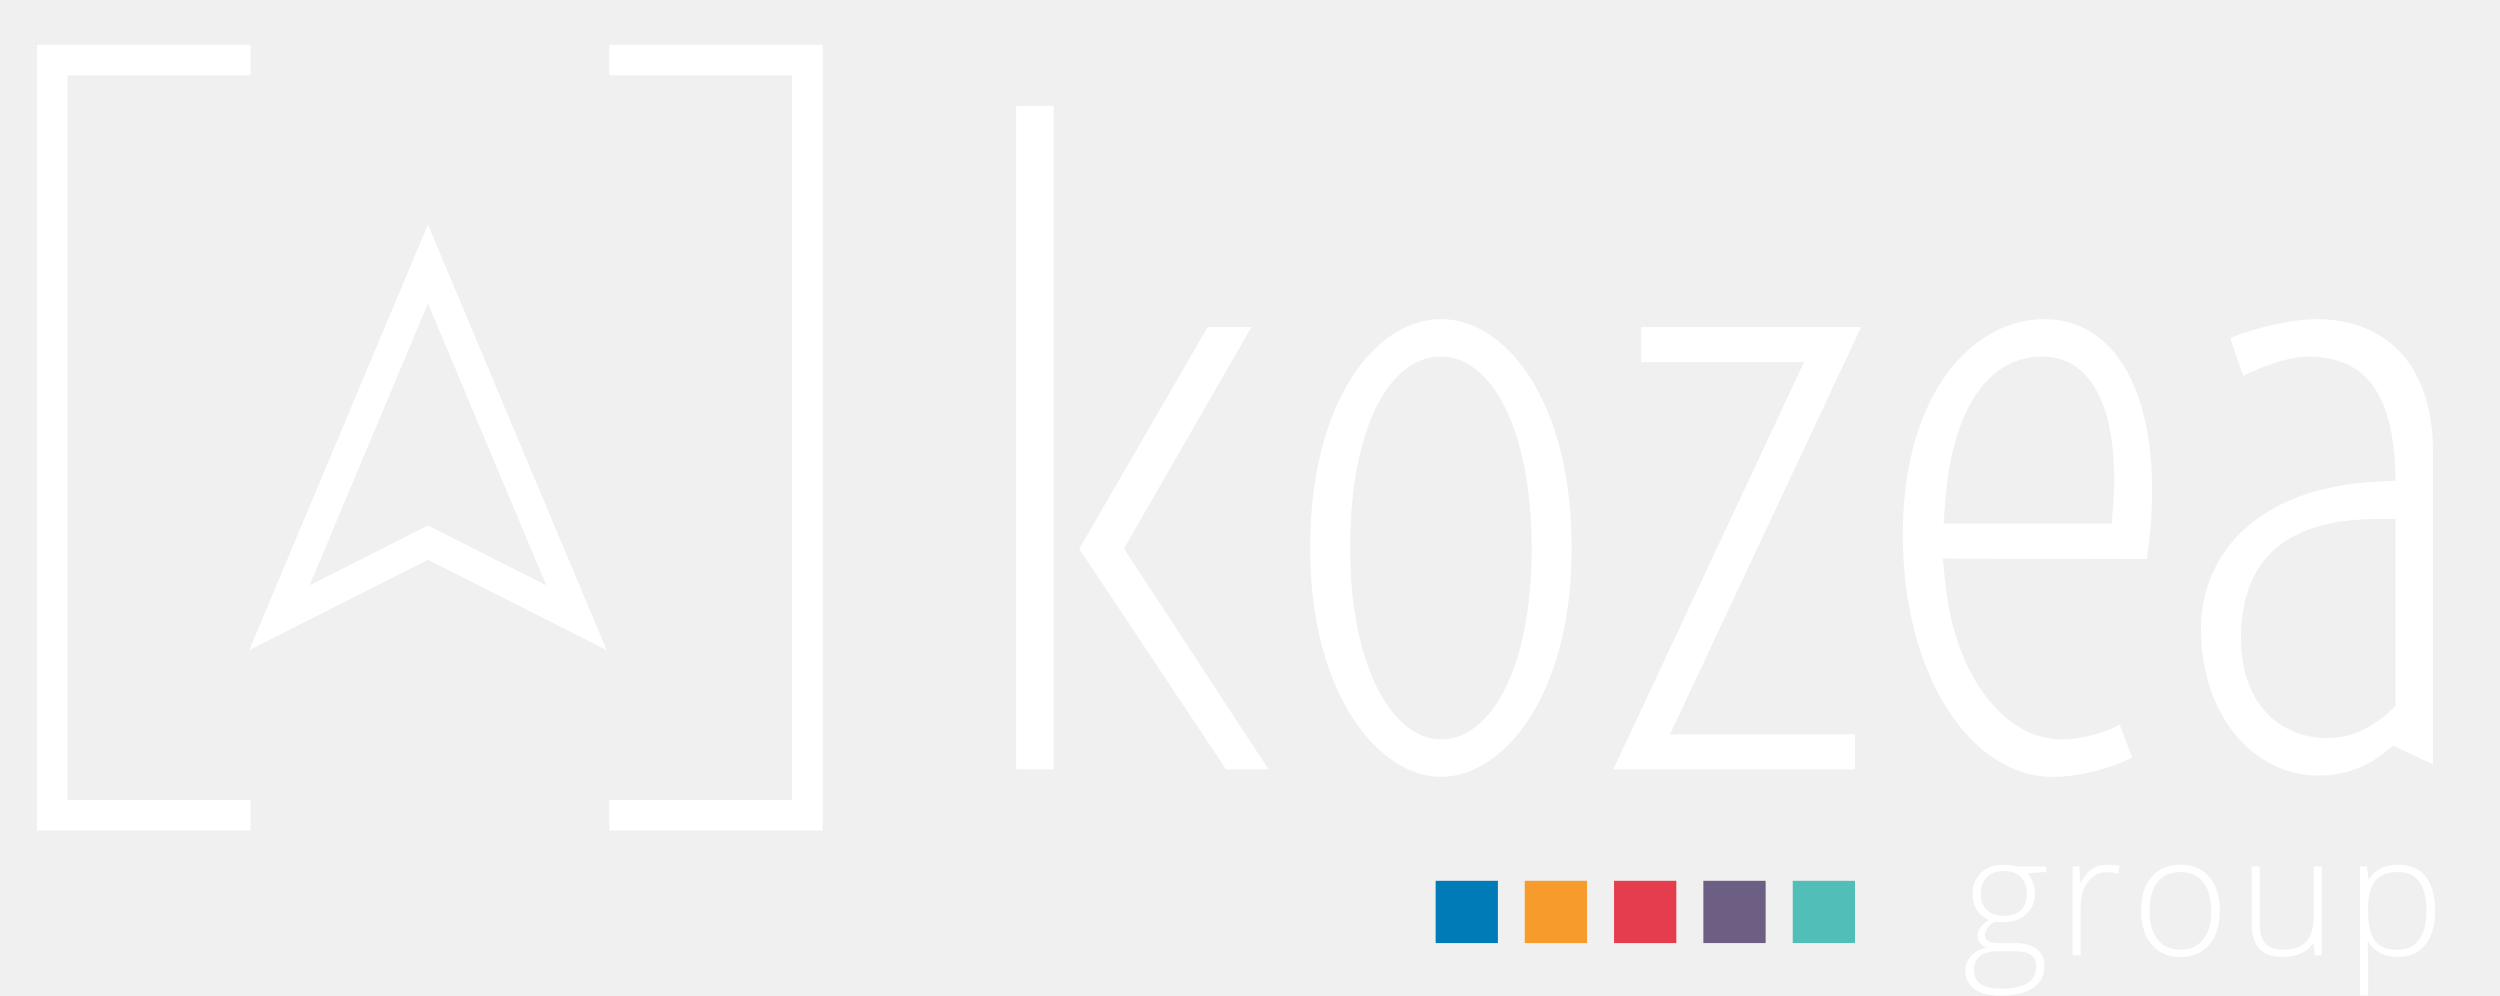
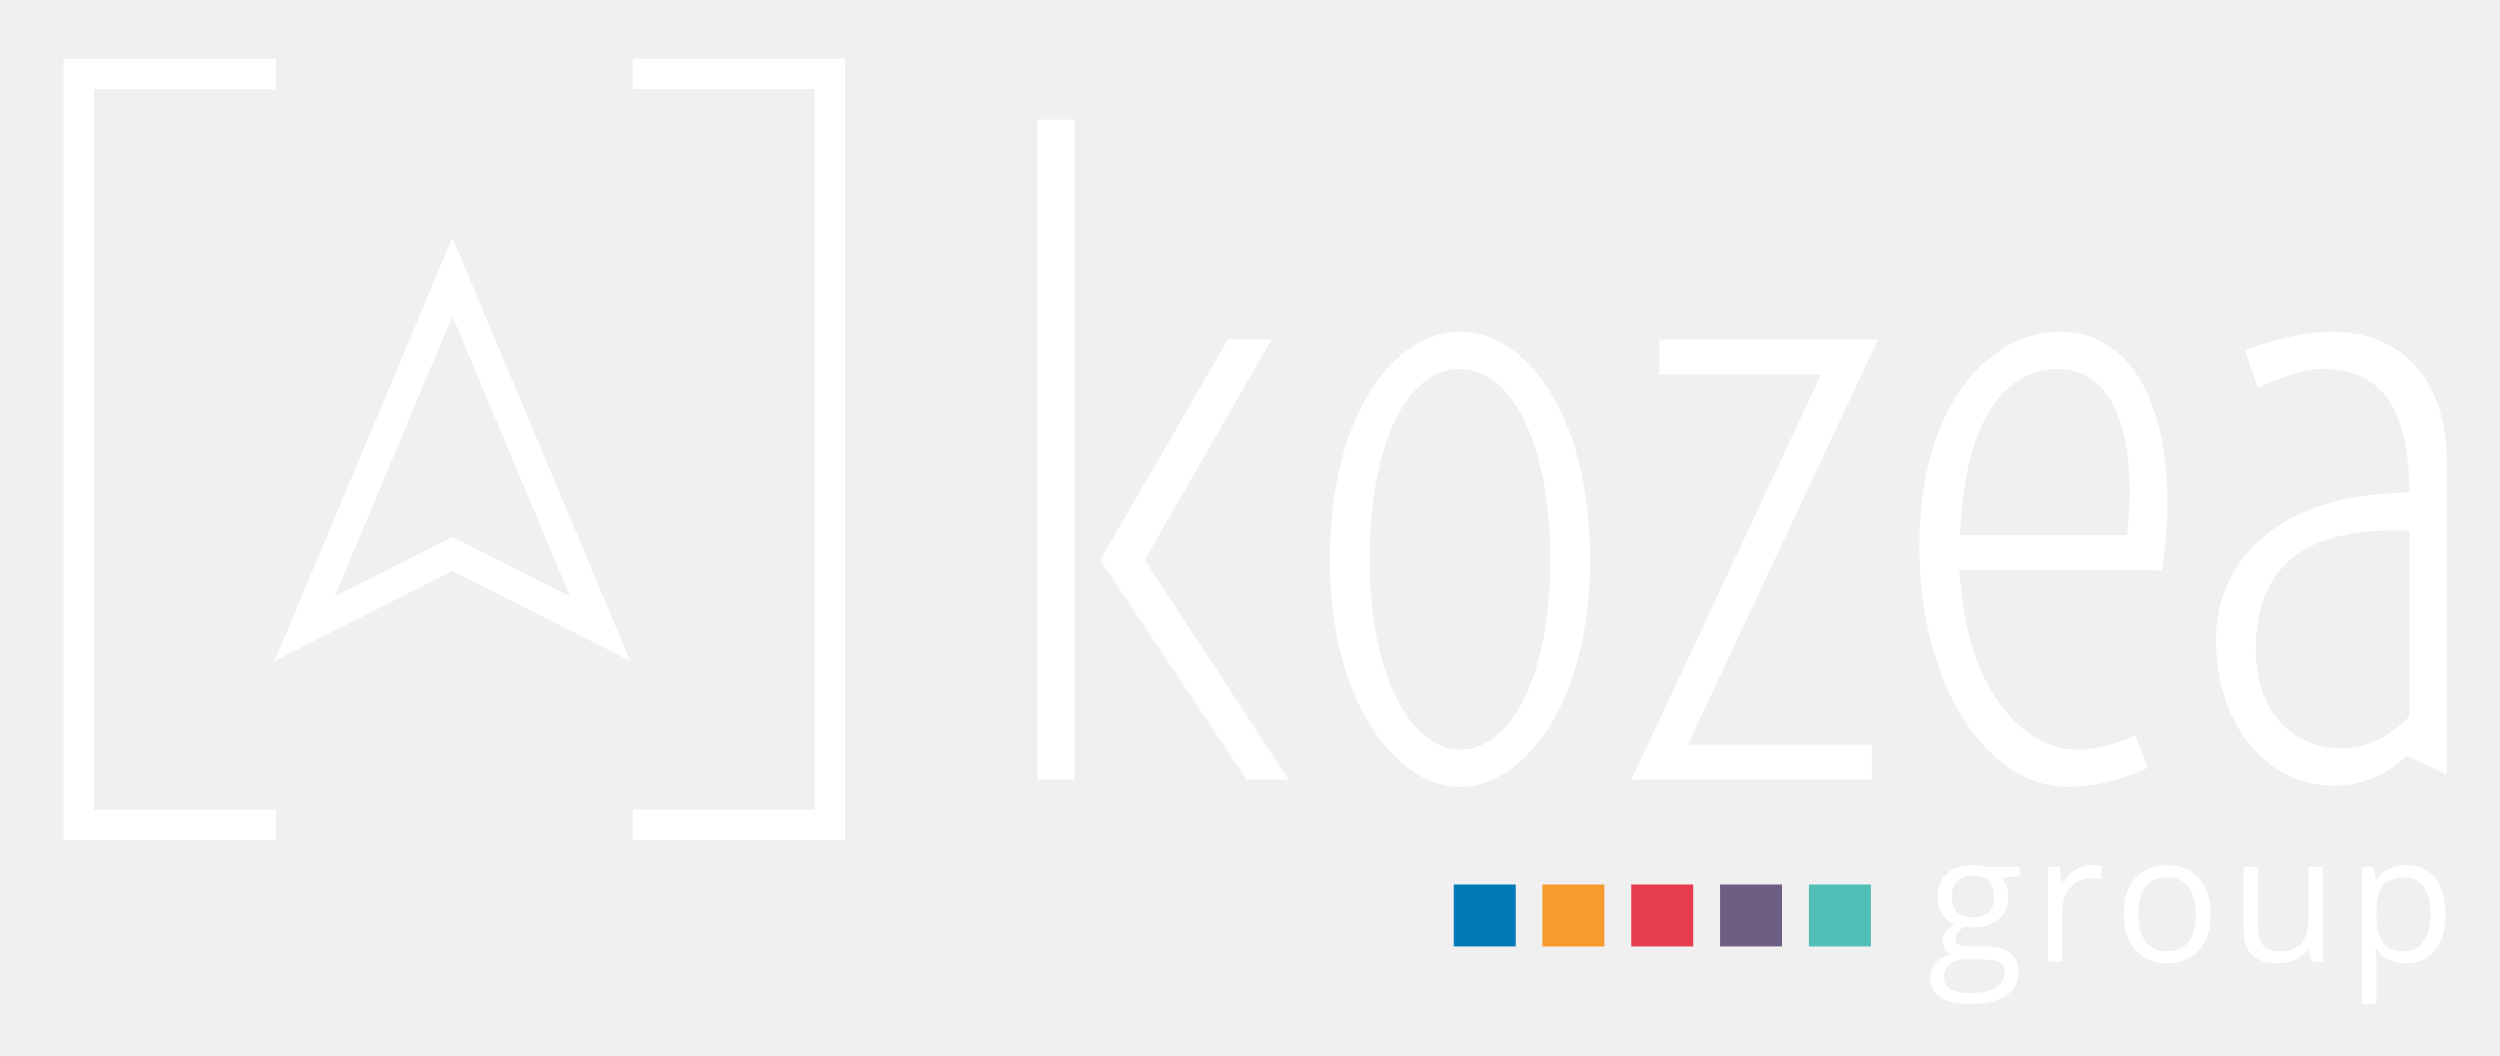
- <svg xmlns="http://www.w3.org/2000/svg" version="1.1" x="0px" y="0px" viewBox="0 0 67.569 26.909" enable-background="new 0 0 67.569 26.909" xml:space="preserve">
-   <g id="Calque_4">
- </g>
-   <g id="Repères" display="none">
- </g>
-   <g id="_x31_6_Col_Grid" display="none" opacity="0.1" enable-background="new    ">
- </g>
-   <g id="Calque_3">
-     <g>
-       <g>
-         <polygon fill="#FFFFFF" points="6.769,21.618 1.826,21.618 1.826,2.036 6.769,2.036 6.769,1.21      1.826,1.21 1,1.21 1,2.036 1,21.618 1,22.444 1.826,22.444 6.769,22.444    " />
-       </g>
-       <g>
-         <polygon fill="#FFFFFF" points="21.408,1.21 16.468,1.21 16.468,2.036 21.408,2.036 21.408,21.618      16.468,21.618 16.468,22.444 21.408,22.444 22.234,22.444 22.234,21.618 22.234,2.036 22.234,1.21         " />
-       </g>
-     </g>
-     <g>
-       <path fill="#FFFFFF" d="M11.566,8.202l3.199,7.619l-2.826-1.429l-0.373-0.188l-0.373,0.188l-2.826,1.429    L11.566,8.202 M11.566,6.068L6.737,17.57l4.829-2.441l4.829,2.441L11.566,6.068L11.566,6.068z" />
-     </g>
-     <g>
-       <g>
-         <path fill="#FFFFFF" d="M28.476,2.862v17.931h-1.013V2.862H28.476z M29.162,14.827h0.011l3.467-5.988h1.182     l-3.444,5.988l3.906,5.966h-1.148L29.162,14.827z" />
-       </g>
-       <g>
-         <path fill="#FFFFFF" d="M38.944,20.996c-1.656,0-3.534-2.195-3.534-6.18     c0-3.985,1.778-6.191,3.534-6.191c1.756,0,3.534,2.206,3.534,6.191     C42.479,18.801,40.633,20.996,38.944,20.996z M38.944,19.983c1.376,0,2.454-1.97,2.454-5.166     S40.318,9.638,38.944,9.638c-1.421,0-2.454,1.981-2.454,5.178S37.635,19.983,38.944,19.983z" />
-       </g>
-       <g>
-         <path fill="#FFFFFF" d="M43.605,20.793l5.155-11.008h-4.401V8.839h5.943L45.136,19.848h4.998v0.945     H43.605z" />
-       </g>
-       <g>
-         <path fill="#FFFFFF" d="M58.024,15.109l-5.515-0.011l0.056,0.552c0.259,2.746,1.7,4.334,3.14,4.334     c0.585,0,1.148-0.18,1.587-0.394l0.338,0.889c-0.608,0.293-1.418,0.518-2.161,0.518     c-2.184,0-4.041-2.724-4.041-6.54c0-3.917,1.959-5.831,3.816-5.831     C57.552,8.625,58.565,11.428,58.024,15.109z M55.199,9.638c-1.508,0-2.431,1.486-2.623,3.895     l-0.045,0.619h4.547l0.056-0.799C57.225,11,56.516,9.638,55.199,9.638z" />
-       </g>
-       <g>
-         <path fill="#FFFFFF" d="M59.488,17c0-2.071,1.576-3.827,4.773-3.985l0.484-0.023     c-0.022-2.488-0.9-3.354-2.375-3.354c-0.552,0-1.238,0.281-1.745,0.518l-0.349-1.024     c0.777-0.304,1.711-0.506,2.341-0.506c1.868,0,3.14,1.238,3.14,3.568v8.464l-1.081-0.506     l-0.248,0.202c-0.473,0.383-1.081,0.608-1.767,0.608C60.94,20.962,59.488,19.375,59.488,17z      M64.745,19.082v-5.054h-0.495c-2.049,0-3.681,0.754-3.681,3.23c0,1.688,0.99,2.69,2.33,2.69     C63.674,19.949,64.282,19.545,64.745,19.082z" />
-       </g>
-     </g>
-     <g>
-       <path fill="#FFFFFF" d="M55.298,23.417v0.153l-0.498,0.031c0.133,0.165,0.199,0.346,0.199,0.544    c0,0.232-0.077,0.419-0.231,0.563c-0.154,0.144-0.361,0.216-0.62,0.216    c-0.109,0-0.186-0.004-0.23-0.013c-0.087,0.046-0.153,0.1-0.199,0.161    c-0.046,0.062-0.069,0.128-0.069,0.197c0,0.077,0.029,0.133,0.087,0.168    c0.058,0.035,0.156,0.053,0.293,0.053h0.42c0.261,0,0.461,0.053,0.599,0.158    c0.139,0.105,0.208,0.261,0.208,0.468c0,0.254-0.103,0.449-0.309,0.587    c-0.206,0.138-0.499,0.207-0.879,0.207c-0.302,0-0.536-0.058-0.702-0.175    c-0.166-0.116-0.249-0.279-0.249-0.486c0-0.165,0.051-0.302,0.154-0.411    c0.102-0.109,0.241-0.184,0.417-0.223c-0.072-0.031-0.13-0.075-0.174-0.131    c-0.043-0.057-0.065-0.122-0.065-0.196c0-0.161,0.103-0.302,0.307-0.425    c-0.14-0.058-0.249-0.148-0.327-0.271c-0.078-0.123-0.117-0.264-0.117-0.423    c0-0.24,0.076-0.433,0.229-0.578c0.153-0.145,0.359-0.218,0.618-0.218    c0.158,0,0.28,0.015,0.367,0.046H55.298z M53.352,26.228c0,0.33,0.246,0.495,0.736,0.495    c0.631,0,0.947-0.201,0.947-0.604c0-0.144-0.049-0.249-0.148-0.314    c-0.099-0.065-0.259-0.097-0.48-0.097h-0.394C53.572,25.708,53.352,25.881,53.352,26.228z     M53.536,24.167c0,0.186,0.056,0.33,0.169,0.432c0.113,0.102,0.264,0.154,0.452,0.154    c0.201,0,0.354-0.051,0.461-0.153c0.107-0.102,0.16-0.249,0.16-0.442    c0-0.205-0.055-0.359-0.165-0.461c-0.11-0.103-0.264-0.154-0.461-0.154    c-0.192,0-0.342,0.055-0.452,0.165C53.591,23.818,53.536,23.971,53.536,24.167z" />
-       <path fill="#FFFFFF" d="M56.964,23.371c0.102,0,0.211,0.01,0.327,0.031l-0.042,0.21    c-0.1-0.025-0.204-0.038-0.312-0.038c-0.205,0-0.373,0.087-0.504,0.261    c-0.131,0.174-0.197,0.394-0.197,0.659v1.327h-0.219v-2.404h0.186l0.022,0.433h0.015    c0.099-0.177,0.204-0.301,0.316-0.373S56.805,23.371,56.964,23.371z" />
-       <path fill="#FFFFFF" d="M59.995,24.616c0,0.392-0.095,0.699-0.285,0.919    c-0.19,0.22-0.453,0.331-0.787,0.331c-0.211,0-0.397-0.051-0.557-0.153    c-0.161-0.102-0.284-0.248-0.369-0.438c-0.085-0.19-0.128-0.41-0.128-0.659    c0-0.392,0.095-0.698,0.285-0.917c0.19-0.219,0.451-0.328,0.783-0.328    c0.33,0,0.589,0.111,0.777,0.333C59.901,23.925,59.995,24.229,59.995,24.616z M58.097,24.616    c0,0.33,0.073,0.588,0.218,0.773c0.145,0.185,0.351,0.278,0.616,0.278s0.471-0.093,0.616-0.278    c0.145-0.185,0.218-0.443,0.218-0.773c0-0.332-0.073-0.589-0.22-0.772    c-0.147-0.183-0.353-0.274-0.618-0.274c-0.266,0-0.47,0.091-0.614,0.273    C58.169,24.025,58.097,24.282,58.097,24.616z" />
-       <path fill="#FFFFFF" d="M61.077,23.417v1.557c0,0.242,0.051,0.418,0.153,0.527    c0.102,0.11,0.259,0.165,0.473,0.165c0.286,0,0.496-0.072,0.631-0.217s0.202-0.38,0.202-0.706    v-1.327h0.217v2.404h-0.186l-0.04-0.332H62.515c-0.156,0.251-0.434,0.376-0.834,0.376    c-0.547,0-0.82-0.293-0.82-0.878v-1.57H61.077z" />
-       <path fill="#FFFFFF" d="M64.813,25.865c-0.37,0-0.64-0.139-0.809-0.416H63.989l0.007,0.186    c0.006,0.109,0.009,0.229,0.009,0.358v0.916h-0.219v-3.492h0.186l0.042,0.343h0.013    c0.165-0.259,0.429-0.389,0.792-0.389c0.324,0,0.572,0.106,0.742,0.32s0.255,0.523,0.255,0.93    c0,0.395-0.09,0.702-0.269,0.919C65.367,25.756,65.123,25.865,64.813,25.865z M64.809,25.67    c0.246,0,0.437-0.091,0.572-0.274c0.135-0.183,0.202-0.439,0.202-0.767    c0-0.706-0.255-1.059-0.765-1.059c-0.28,0-0.486,0.077-0.617,0.231    c-0.131,0.154-0.197,0.405-0.197,0.753v0.071c0,0.376,0.063,0.644,0.189,0.805    C64.319,25.59,64.524,25.67,64.809,25.67z" />
-     </g>
-     <g>
-       <rect x="38.802" y="23.806" fill="#007BB8" width="1.683" height="1.683" />
-     </g>
-     <g>
-       <rect x="41.21" y="23.806" fill="#F79B2D" width="1.683" height="1.683" />
-     </g>
-     <g>
-       <rect x="43.624" y="23.806" fill="#E53D4D" width="1.683" height="1.683" />
-     </g>
-     <g>
-       <rect x="46.038" y="23.806" fill="#6D5E84" width="1.683" height="1.683" />
-     </g>
-     <g>
-       <rect x="48.453" y="23.806" fill="#51BFB7" width="1.683" height="1.683" />
-     </g>
+ <svg xmlns="http://www.w3.org/2000/svg" version="1.1" id="Calque_1" x="0px" y="0px" viewBox="0 0 438 185" enable-background="new 0 0 438 185" xml:space="preserve">
+   <g>
+     <polygon fill="#FFFFFF" points="48.33,141.881 16.459,141.881 16.459,15.619 48.33,15.619 48.33,10.294    16.459,10.294 11.134,10.294 11.134,15.619 11.134,141.881 11.134,147.205 16.459,147.205    48.33,147.205  " />
+     <polygon fill="#FFFFFF" points="142.721,10.294 110.868,10.294 110.868,15.619 142.721,15.619    142.721,141.881 110.868,141.881 110.868,147.205 142.721,147.205 148.045,147.205 148.045,141.881    148.045,15.619 148.045,10.294  " />
  </g>
+   <path fill="#FFFFFF" d="M79.258,55.374l20.626,49.124l-18.224-9.212l-2.402-1.214l-2.402,1.214l-18.224,9.212  L79.258,55.374 M79.258,41.62L48.122,115.778l31.137-15.74l31.137,15.74L79.258,41.62L79.258,41.62  z" />
+   <g>
+     <path fill="#FFFFFF" d="M188.288,20.949v115.611h-6.531V20.949H188.288z M192.716,98.095h0.072l22.353-38.609   h7.62l-22.208,38.609l25.184,38.465h-7.402L192.716,98.095z" />
+     <path fill="#FFFFFF" d="M255.787,137.866c-10.676,0-22.789-14.152-22.789-39.843   c0-25.692,11.464-39.916,22.789-39.916c11.322,0,22.788,14.224,22.788,39.916   C278.575,123.714,266.673,137.866,255.787,137.866z M255.787,131.334   c8.869,0,15.822-12.7,15.822-33.311s-6.968-33.385-15.822-33.385   c-9.163,0-15.822,12.774-15.822,33.385S247.343,131.334,255.787,131.334z" />
+     <path fill="#FFFFFF" d="M285.837,136.56l33.239-70.978h-28.377v-6.096h38.32l-33.312,70.978h32.224v6.096   H285.837z" />
+     <path fill="#FFFFFF" d="M378.808,99.91l-35.561-0.073l0.363,3.556   c1.669,17.708,10.959,27.941,20.248,27.941c3.774,0,7.403-1.161,10.233-2.539l2.178,5.733   c-3.919,1.887-9.145,3.338-13.934,3.338c-14.08,0-26.055-17.563-26.055-42.166   c0-25.256,12.628-37.593,24.603-37.593C375.762,58.107,382.292,76.178,378.808,99.91z M360.592,64.638   c-9.725,0-15.676,9.58-16.91,25.111l-0.289,3.992h29.32l0.363-5.153   C373.656,73.42,369.083,64.638,360.592,64.638z" />
+     <path fill="#FFFFFF" d="M388.247,112.102c0-13.354,10.161-24.675,30.772-25.691l3.12-0.146   c-0.145-16.039-5.806-21.627-15.313-21.627c-3.556,0-7.983,1.815-11.249,3.338l-2.25-6.604   c5.009-1.96,11.032-3.265,15.096-3.265c12.047,0,20.248,7.983,20.248,23.006v54.576l-6.967-3.265   l-1.597,1.305c-3.048,2.468-6.967,3.919-11.394,3.919C397.609,137.648,388.247,127.416,388.247,112.102z    M422.139,125.529V92.943h-3.193c-13.209,0-23.732,4.861-23.732,20.828   c0,10.886,6.386,17.346,15.023,17.346C415.233,131.117,419.156,128.512,422.139,125.529z" />
+   </g>
+   <g>
+     <path fill="#FFFFFF" d="M353.826,151.877v1.59l-3.073,0.363c0.282,0.354,0.535,0.814,0.757,1.385   s0.333,1.214,0.333,1.93c0,1.625-0.555,2.922-1.665,3.891s-2.634,1.453-4.571,1.453   c-0.494,0-0.959-0.041-1.393-0.121c-1.069,0.564-1.604,1.276-1.604,2.134   c0,0.454,0.187,0.79,0.561,1.007c0.373,0.217,1.014,0.325,1.922,0.325h2.937   c1.796,0,3.176,0.378,4.14,1.136c0.964,0.756,1.445,1.856,1.445,3.299   c0,1.837-0.736,3.237-2.209,4.201c-1.474,0.963-3.623,1.445-6.449,1.445   c-2.169,0-3.842-0.403-5.018-1.211s-1.764-1.947-1.764-3.421c0-1.009,0.323-1.882,0.969-2.618   c0.646-0.737,1.555-1.236,2.725-1.499c-0.424-0.191-0.779-0.489-1.066-0.894   c-0.288-0.403-0.432-0.872-0.432-1.407c0-0.605,0.161-1.136,0.484-1.589   c0.323-0.455,0.832-0.894,1.529-1.317c-0.858-0.354-1.558-0.954-2.097-1.802   c-0.54-0.848-0.81-1.816-0.81-2.906c0-1.815,0.545-3.216,1.635-4.2   c1.09-0.983,2.633-1.476,4.631-1.476c0.868,0,1.65,0.102,2.347,0.303H353.826z M340.596,171.252   c0,0.898,0.379,1.579,1.136,2.043c0.757,0.465,1.842,0.697,3.255,0.697   c2.108,0,3.67-0.316,4.685-0.946c1.014-0.631,1.521-1.486,1.521-2.565   c0-0.898-0.277-1.521-0.832-1.87c-0.555-0.348-1.6-0.522-3.133-0.522h-3.013   c-1.141,0-2.028,0.273-2.664,0.818S340.596,170.232,340.596,171.252z M341.959,157.189   c0,1.161,0.327,2.039,0.983,2.635c0.656,0.595,1.569,0.893,2.739,0.893   c2.453,0,3.679-1.19,3.679-3.572c0-2.492-1.241-3.738-3.724-3.738   c-1.181,0-2.089,0.317-2.725,0.953S341.959,155.939,341.959,157.189z" />
+     <path fill="#FFFFFF" d="M366.35,151.574c0.736,0,1.397,0.061,1.982,0.182l-0.348,2.331   c-0.687-0.151-1.292-0.227-1.816-0.227c-1.342,0-2.49,0.545-3.443,1.635   c-0.954,1.09-1.431,2.446-1.431,4.071v8.9h-2.513v-16.59h2.074l0.287,3.073h0.121   c0.615-1.08,1.357-1.912,2.225-2.498C364.356,151.867,365.311,151.574,366.35,151.574z" />
+     <path fill="#FFFFFF" d="M387.305,160.156c0,2.705-0.681,4.816-2.044,6.335   c-1.361,1.52-3.244,2.278-5.646,2.278c-1.483,0-2.8-0.348-3.95-1.045   c-1.15-0.695-2.039-1.695-2.664-2.996c-0.626-1.303-0.939-2.826-0.939-4.572   c0-2.703,0.677-4.811,2.029-6.319c1.352-1.508,3.229-2.263,5.631-2.263   c2.32,0,4.164,0.772,5.532,2.316C386.621,155.435,387.305,157.523,387.305,160.156z M374.665,160.156   c0,2.119,0.424,3.734,1.271,4.844c0.848,1.11,2.095,1.666,3.739,1.666s2.894-0.553,3.746-1.658   c0.853-1.104,1.279-2.722,1.279-4.852c0-2.108-0.427-3.71-1.279-4.806   c-0.853-1.095-2.111-1.642-3.776-1.642c-1.645,0-2.886,0.54-3.724,1.619   C375.084,156.408,374.665,158.018,374.665,160.156z" />
+     <path fill="#FFFFFF" d="M395.622,151.877v10.762c0,1.353,0.308,2.361,0.924,3.027   c0.615,0.666,1.579,1,2.891,1c1.735,0,3.005-0.475,3.807-1.424c0.803-0.948,1.203-2.497,1.203-4.646   v-8.719h2.514v16.59h-2.074l-0.363-2.225h-0.137c-0.514,0.816-1.229,1.442-2.142,1.877   c-0.913,0.434-1.955,0.65-3.126,0.65c-2.018,0-3.529-0.479-4.533-1.438   c-1.004-0.959-1.506-2.493-1.506-4.602v-10.854H395.622z" />
+     <path fill="#FFFFFF" d="M421.558,168.77c-1.08,0-2.066-0.199-2.959-0.598   c-0.894-0.398-1.643-1.012-2.248-1.84h-0.182c0.121,0.969,0.182,1.888,0.182,2.756v6.826h-2.513   v-24.037h2.043l0.349,2.271h0.121c0.646-0.908,1.397-1.563,2.255-1.968   c0.858-0.403,1.842-0.605,2.952-0.605c2.2,0,3.897,0.752,5.094,2.256   c1.195,1.504,1.794,3.612,1.794,6.326c0,2.725-0.608,4.842-1.824,6.351   C425.404,168.016,423.717,168.77,421.558,168.77z M421.194,153.709c-1.695,0-2.921,0.469-3.679,1.407   c-0.756,0.938-1.145,2.432-1.165,4.48v0.56c0,2.332,0.389,3.999,1.165,5.003   c0.777,1.005,2.023,1.507,3.739,1.507c1.433,0,2.556-0.581,3.368-1.741   c0.812-1.16,1.219-2.76,1.219-4.798c0-2.069-0.407-3.656-1.219-4.761   C423.811,154.261,422.668,153.709,421.194,153.709z" />
+   </g>
+   <rect x="254.7" y="154.962" fill="#007BB8" width="10.854" height="10.854" />
+   <rect x="270.228" y="154.962" fill="#F79B2D" width="10.854" height="10.854" />
+   <rect x="285.795" y="154.962" fill="#E53D4D" width="10.854" height="10.854" />
+   <rect x="301.357" y="154.962" fill="#6D5E84" width="10.854" height="10.854" />
+   <rect x="316.925" y="154.962" fill="#51BFB7" width="10.854" height="10.854" />
</svg>
